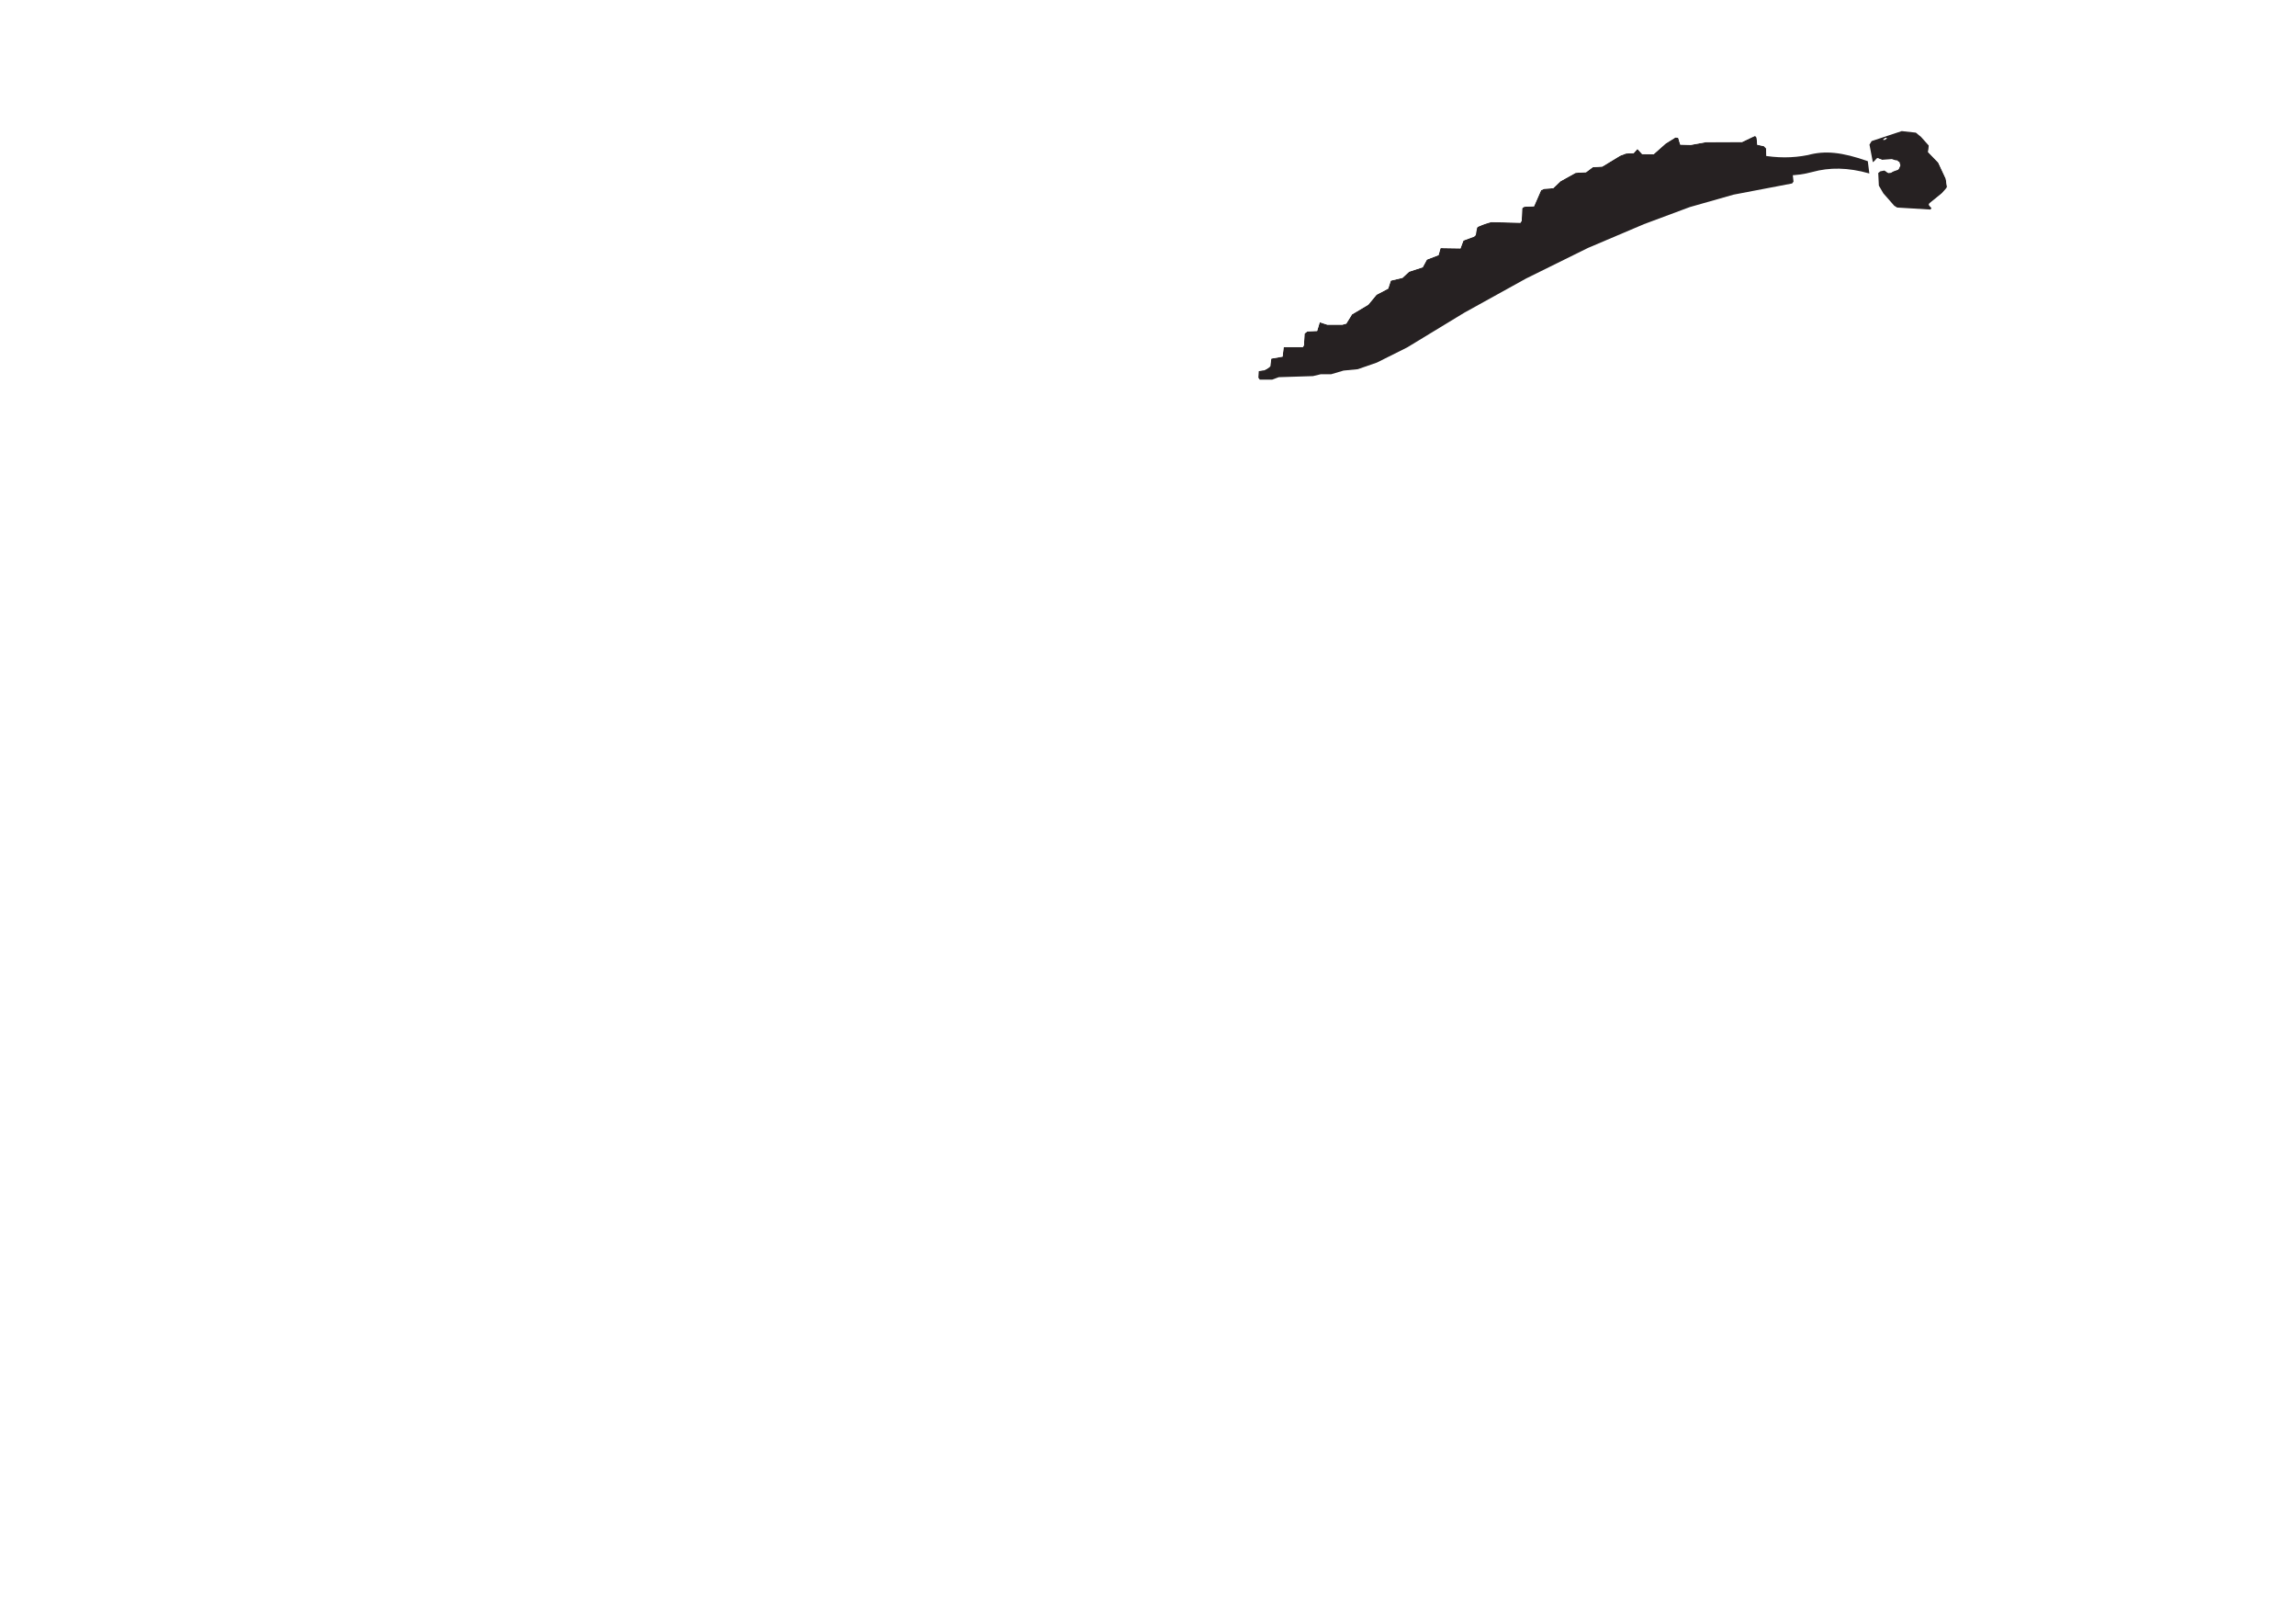
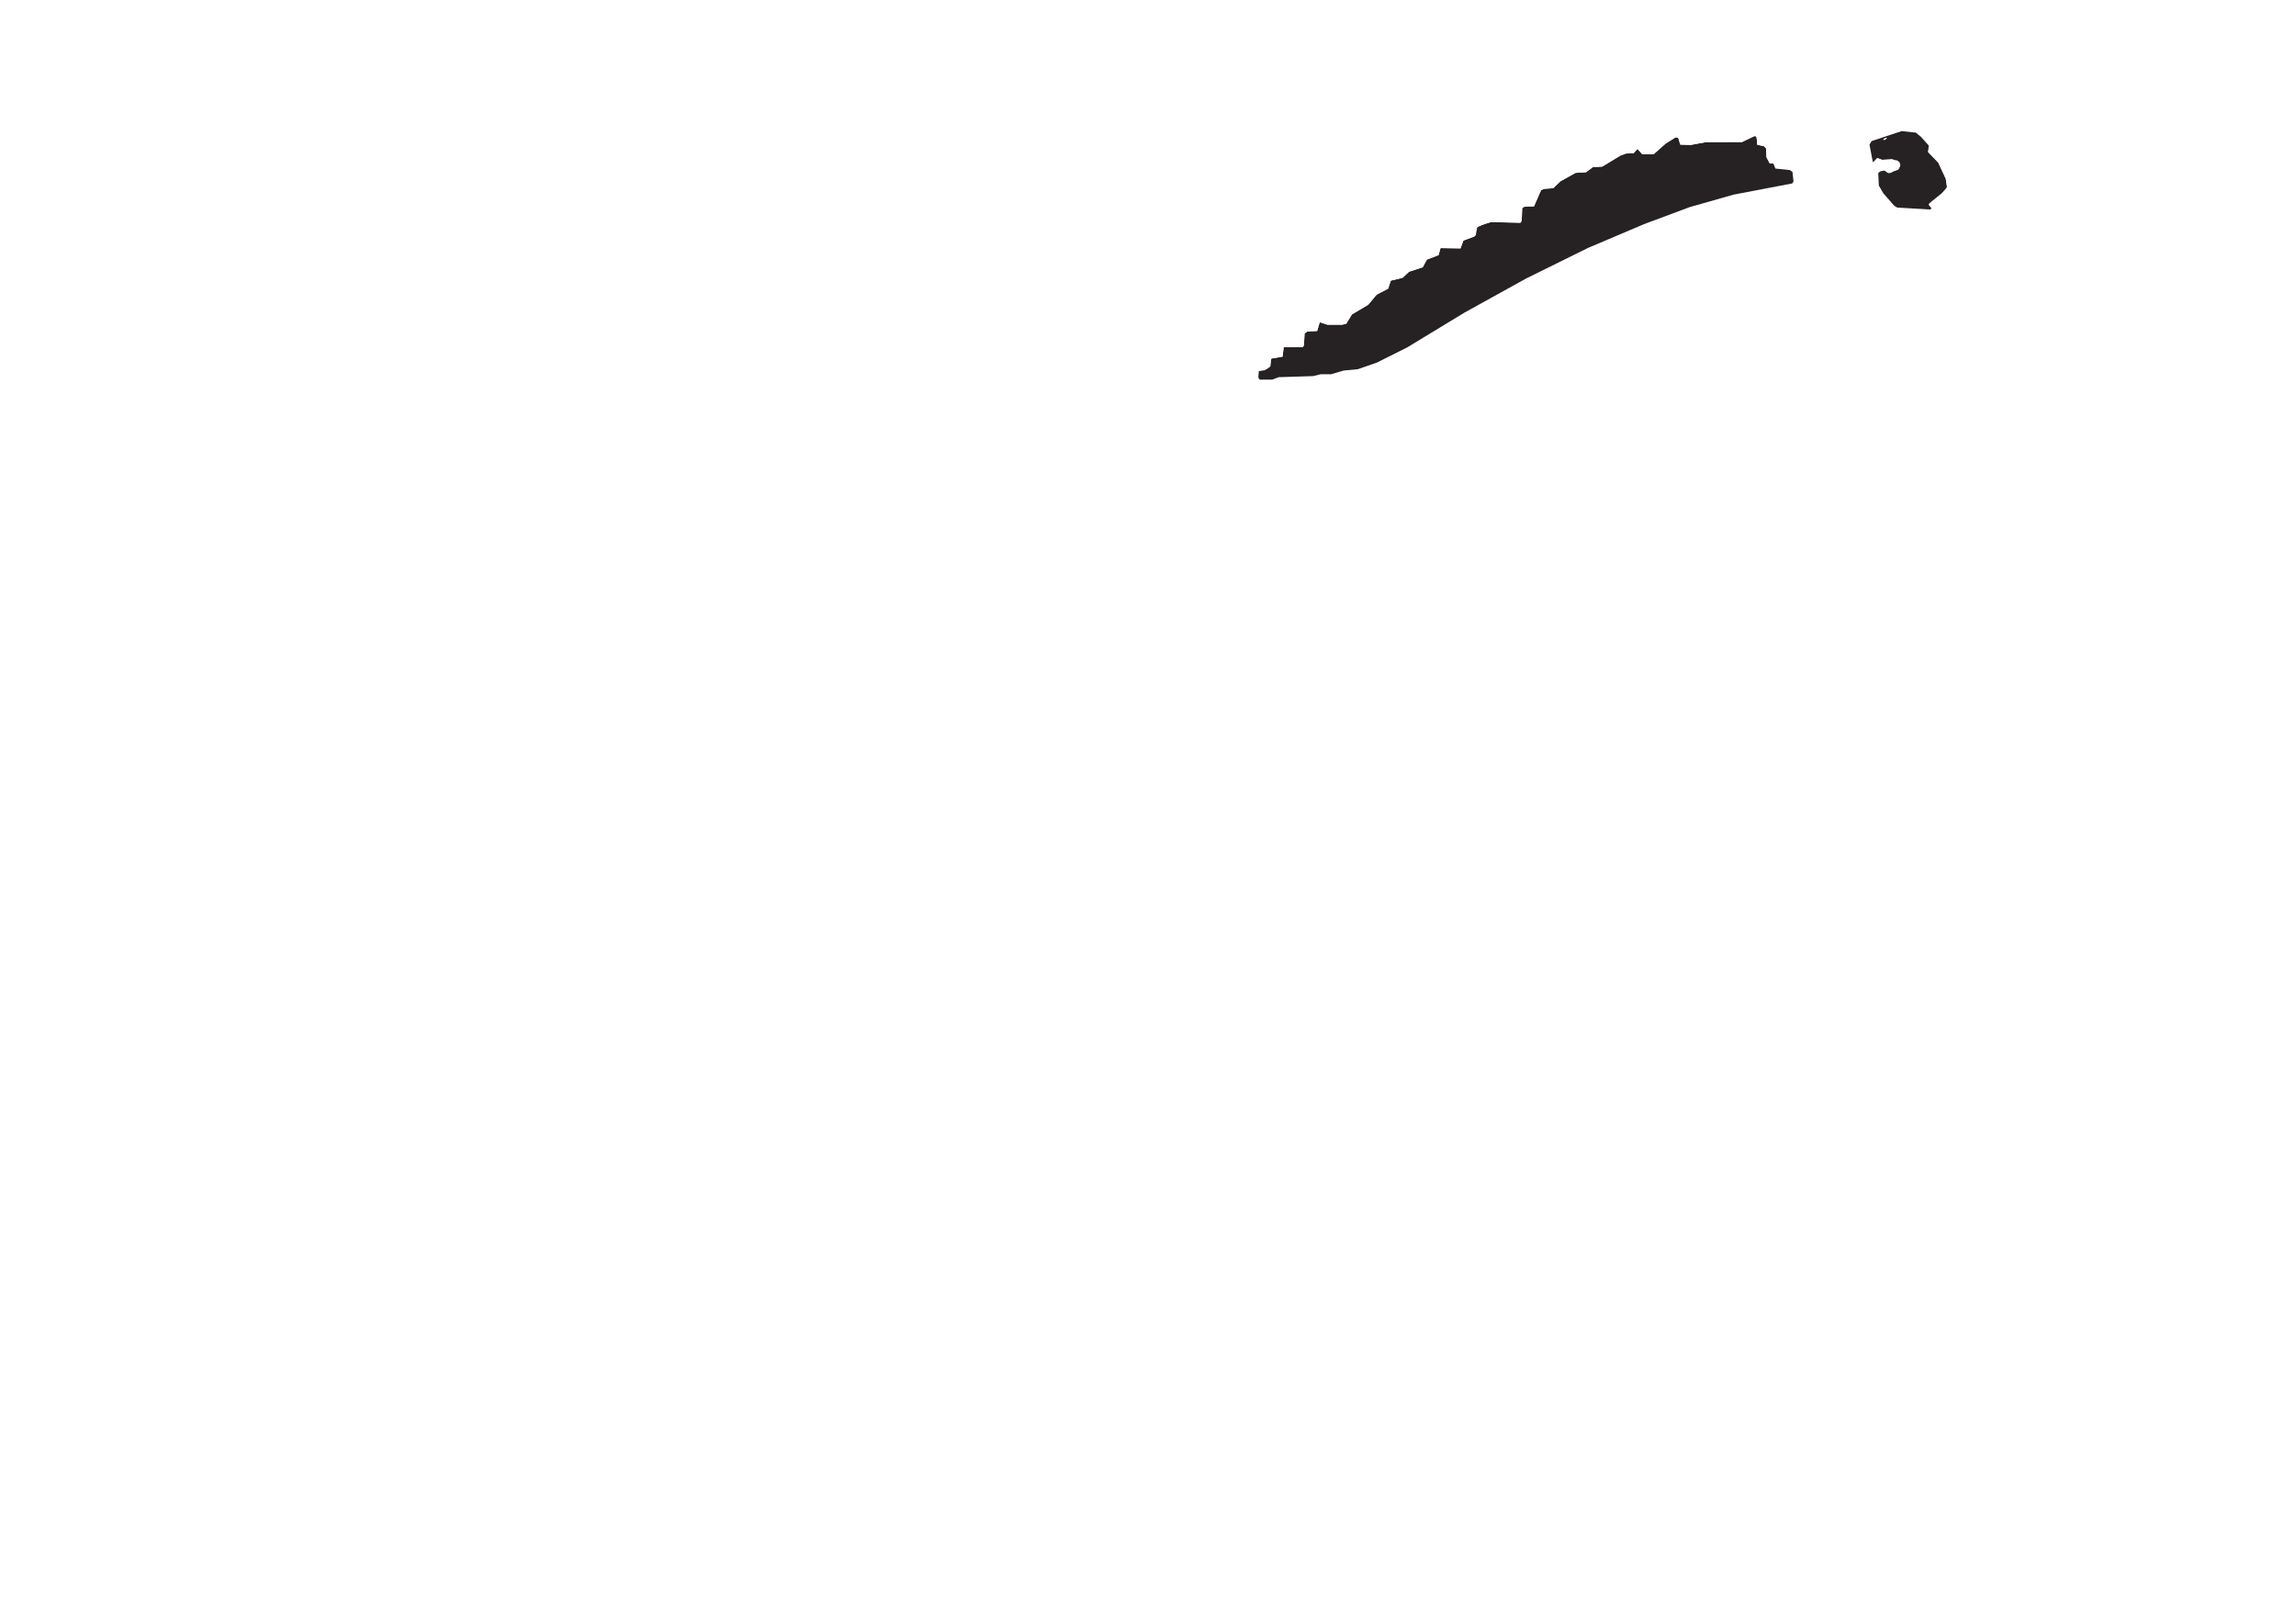
<svg xmlns="http://www.w3.org/2000/svg" width="1496" height="1051" viewBox="0 0 1496 1051">
  <defs>
    <clipPath id="qh_foal_master_01__mane_black__clip-silhouette">
      <path clip-rule="evenodd" d="M330.6,1017.1 L312.6,1017.3 L291.5,1014.0 L285.7,1010.8 L280.1,1005.2 L274.5,995.9 L275.3,988.5 L279.4,979.2 L278.6,973.6 L268.7,951.9 L256.7,937.0 L252.3,927.7 L250.9,920.9 L251.6,909.2 L257.1,870.1 L261.5,803.2 L260.2,718.9 L255.9,687.9 L256.5,679.2 L261.0,668.7 L279.9,642.6 L292.3,621.6 L299.7,606.7 L309.0,584.4 L313.4,572.0 L316.6,556.5 L316.6,544.7 L313.4,528.0 L307.2,505.7 L294.0,469.3 L293.7,475.3 L296.1,494.5 L296.1,513.1 L292.9,529.8 L285.3,552.1 L283.9,551.5 L285.6,541.6 L285.5,533.6 L284.7,532.8 L281.1,548.4 L277.4,557.7 L270.6,569.5 L263.6,578.2 L261.8,578.2 L261.6,576.9 L264.9,570.1 L264.5,567.6 L267.5,562.1 L267.1,558.3 L268.2,555.3 L268.0,553.2 L264.9,551.2 L261.2,552.2 L260.4,554.0 L255.1,572.6 L253.3,576.3 L253.7,579.4 L256.7,580.0 L254.0,583.8 L251.2,586.4 L250.0,586.2 L249.9,583.8 L253.5,574.5 L253.1,571.9 L241.9,584.1 L234.5,589.5 L228.9,592.1 L227.6,591.2 L227.6,590.0 L231.6,584.4 L234.2,576.3 L234.2,566.4 L226.3,547.8 L221.8,530.5 L221.8,514.3 L225.2,496.9 L214.7,513.1 L213.2,512.5 L223.5,477.2 L226.1,465.4 L224.3,456.1 L224.2,450.5 L220.7,441.2 L219.9,436.2 L220.6,419.5 L225.8,397.7 L222.0,404.0 L220.2,410.2 L217.8,410.2 L216.2,405.3 L217.0,396.0 L223.2,376.1 L231.4,360.3 L225.8,365.1 L224.6,364.9 L224.4,363.1 L227.5,352.0 L230.0,346.4 L234.8,339.6 L251.3,322.2 L243.8,323.7 L241.9,322.8 L241.9,320.8 L255.4,306.7 L274.5,294.9 L264.9,297.6 L264.0,296.2 L264.9,294.6 L269.8,289.7 L275.4,286.1 L295.2,280.8 L308.9,275.9 L335.5,262.9 L361.6,248.9 L386.3,237.8 L413.0,227.9 L429.7,222.9 L439.0,220.9 L455.1,219.0 L486.8,219.0 L514.0,222.8 L631.2,250.6 L658.4,255.5 L681.4,258.6 L716.1,262.4 L732.2,263.0 L747.1,261.7 L768.1,257.3 L807.2,244.6 L825.2,240.5 L827.8,238.5 L828.3,233.6 L835.7,232.3 L836.4,226.1 L848.9,226.1 L849.6,224.9 L850.0,217.3 L851.8,215.9 L858.2,215.6 L859.9,209.9 L864.8,211.5 L874.7,211.5 L877.2,210.8 L880.9,204.8 L891.5,198.5 L896.9,192.0 L904.5,188.0 L906.2,182.8 L913.8,181.0 L918.1,177.0 L927.0,174.1 L929.7,169.1 L937.3,166.2 L938.6,161.6 L951.6,161.8 L953.5,156.7 L960.5,154.2 L961.6,153.0 L962.5,148.0 L968.3,145.4 L972.1,144.6 L990.7,145.1 L991.5,143.7 L991.8,135.6 L993.1,134.7 L999.5,134.4 L1004.1,123.9 L1006.1,123.0 L1012.0,122.6 L1016.7,118.1 L1026.6,112.6 L1033.4,112.2 L1037.8,108.9 L1044.0,108.5 L1055.7,101.4 L1059.4,100.0 L1064.4,99.8 L1066.9,97.0 L1070.0,100.4 L1077.4,100.5 L1085.3,93.5 L1091.7,89.5 L1093.5,89.8 L1094.8,94.2 L1101.6,94.4 L1111.5,92.6 L1135.1,92.5 L1143.7,88.5 L1144.6,89.8 L1145.0,94.3 L1149.3,95.2 L1150.7,96.6 L1151.1,102.8 L1153.3,106.5 L1170.9,104.1 L1173.7,103.2 L1176.5,104.2 L1178.5,105.9 L1186.9,96.3 L1188.4,92.8 L1190.5,91.7 L1198.0,81.4 L1206.0,63.6 L1212.7,57.0 L1221.3,50.0 L1226.5,46.1 L1227.9,51.6 L1223.9,71.1 L1226.2,87.5 L1242.2,71.1 L1253.9,57.8 L1258.2,50.3 L1260.5,49.7 L1263.4,45.6 L1264.5,45.7 L1262.1,65.6 L1256.3,99.1 L1262.9,105.9 L1267.8,116.4 L1268.6,122.0 L1265.2,126.0 L1256.7,133.2 L1271.1,148.7 L1282.7,165.4 L1287.1,174.7 L1301.6,213.1 L1307.8,226.1 L1344.7,287.5 L1360.2,318.5 L1362.8,328.4 L1362.1,338.9 L1352.8,363.7 L1347.7,369.6 L1343.3,372.6 L1333.4,376.3 L1326.0,376.6 L1323.5,379.5 L1320.4,381.4 L1314.2,381.4 L1309.8,380.2 L1297.5,380.8 L1293.7,380.1 L1289.2,378.0 L1285.5,374.3 L1280.2,359.4 L1278.4,356.9 L1263.4,348.1 L1246.6,340.3 L1213.2,318.3 L1208.2,315.9 L1196.4,313.0 L1185.3,308.7 L1176.6,303.8 L1164.2,294.2 L1151.8,293.4 L1143.1,294.8 L1133.2,297.9 L1123.3,303.5 L1116.5,308.9 L1104.4,321.0 L1062.8,372.4 L1040.2,398.9 L1028.3,417.0 L1020.9,433.8 L1017.4,453.0 L1009.7,475.3 L1002.6,505.7 L997.6,516.8 L991.4,527.4 L983.2,537.6 L970.8,549.3 L952.7,563.3 L950.6,581.3 L937.7,638.3 L934.0,659.4 L930.8,687.3 L930.8,731.9 L927.2,749.9 L926.5,770.3 L922.6,785.8 L918.0,798.2 L917.2,802.5 L916.0,824.9 L916.0,880.0 L917.4,889.3 L922.8,907.9 L926.1,927.7 L928.5,935.2 L936.0,948.8 L944.5,960.6 L949.9,966.2 L953.9,974.9 L967.9,996.5 L969.9,1000.9 L969.0,1004.3 L965.2,1006.6 L957.2,1008.6 L943.5,1009.3 L930.5,1008.0 L916.3,1005.5 L912.6,1004.1 L903.6,994.7 L901.3,990.3 L900.5,984.8 L902.9,974.9 L902.9,971.1 L901.5,968.0 L889.3,948.8 L882.8,942.3 L876.6,938.0 L874.0,933.9 L868.2,914.7 L868.3,906.1 L871.3,886.8 L873.8,854.6 L873.8,795.7 L871.3,779.6 L869.2,772.8 L868.4,772.8 L864.7,780.9 L860.8,795.1 L857.7,814.9 L852.2,863.3 L855.2,889.9 L854.0,908.5 L856.0,919.7 L858.5,927.1 L864.1,937.7 L870.6,945.7 L877.7,959.4 L887.9,975.5 L889.8,979.2 L889.6,981.8 L884.7,984.3 L874.7,986.3 L855.5,986.9 L845.6,986.3 L838.8,984.9 L830.1,978.2 L825.0,971.8 L823.6,968.0 L823.8,962.5 L827.8,953.2 L827.2,950.1 L816.6,925.3 L806.6,914.3 L804.0,908.5 L802.6,901.1 L802.6,891.2 L813.7,839.1 L823.0,776.5 L823.0,761.0 L818.1,741.8 L818.0,730.0 L823.6,695.9 L824.9,661.2 L829.2,612.9 L829.8,592.4 L828.5,580.7 L826.4,571.4 L785.5,569.2 L696.9,562.3 L670.2,559.2 L649.8,555.4 L615.1,546.1 L581.6,533.7 L542.5,515.1 L515.3,500.2 L510.2,506.3 L498.1,532.9 L487.2,547.8 L470.5,575.1 L467.4,581.9 L457.8,611.7 L452.2,625.9 L425.9,675.5 L419.7,692.2 L411.6,721.4 L407.8,738.1 L405.3,754.8 L406.5,779.6 L417.7,840.4 L422.8,862.7 L433.6,893.0 L437.7,911.0 L441.4,919.1 L448.2,929.6 L463.2,944.9 L485.0,976.1 L486.3,979.8 L484.3,982.6 L480.6,984.3 L470.0,986.3 L445.8,986.9 L437.8,986.3 L432.8,984.9 L421.7,975.2 L418.5,970.5 L417.7,963.7 L419.3,956.3 L416.1,950.5 L404.9,936.8 L388.0,925.9 L383.1,920.3 L381.2,916.0 L378.6,904.8 L378.0,895.5 L371.8,853.4 L360.6,795.7 L351.5,758.5 L346.8,735.0 L339.2,709.1 L333.2,725.7 L321.1,747.4 L316.8,757.9 L312.9,771.6 L309.2,799.5 L305.5,875.1 L306.1,889.3 L309.2,911.0 L308.6,931.5 L310.6,942.6 L319.2,963.1 L322.4,968.7 L327.0,974.2 L329.8,981.7 L339.4,999.0 L344.4,1010.2 L343.6,1011.7 L339.9,1014.0ZM1228.0,91.1 L1229.5,90.0 L1228.6,89.8 L1226.9,91.0ZM1232.2,112.4 L1237.2,110.1 L1238.2,107.7 L1237.6,105.5 L1232.7,103.6 L1226.2,104.1 L1223.3,103.0 L1222.5,103.5 L1217.3,113.3 L1221.7,110.4 L1226.7,108.6 L1230.3,108.6 L1230.6,109.7 L1228.9,111.7 L1230.4,112.7Z" />
    </clipPath>
  </defs>
  <g id="qh_foal_master_01__mane_black" style="mix-blend-mode:multiply" clip-path="url(#qh_foal_master_01__mane_black__clip-silhouette)">
    <path id="qh_foal_master_01__mane_black__fill" fill="#262122" fill-rule="evenodd" d="M1257.8,136.5 L1236.1,135.2 L1234.2,134.0 L1227.1,125.9 L1224.2,120.9 L1223.8,112.7 L1225.2,111.6 L1227.8,111.1 L1230.2,112.6 L1232.0,112.6 L1233.5,111.3 L1236.6,110.7 L1238.2,107.7 L1236.3,104.5 L1226.2,104.1 L1223.3,103.0 L1220.3,105.7 L1218.1,94.2 L1219.5,91.9 L1239.1,85.4 L1248.3,86.4 L1251.7,89.2 L1256.7,94.8 L1256.3,99.1 L1262.9,105.9 L1267.8,116.4 L1268.6,121.4 L1268.3,122.8 L1265.5,125.7 L1257.0,132.5 L1256.9,133.8 L1258.5,135.6ZM1228.0,91.1 L1229.5,90.0 L1228.6,89.8 L1226.9,91.0ZM828.9,247.3 L820.8,247.3 L819.9,246.0 L820.2,241.7 L823.9,241.2 L827.2,239.2 L828.3,233.6 L835.7,232.3 L836.4,226.1 L848.9,226.1 L849.6,224.9 L850.0,217.3 L851.8,215.9 L858.2,215.6 L859.9,209.9 L864.8,211.5 L874.7,211.5 L877.2,210.8 L880.9,204.8 L891.5,198.5 L896.9,192.0 L904.5,188.0 L906.2,182.8 L913.8,181.0 L918.1,177.0 L927.0,174.1 L929.7,169.1 L937.3,166.2 L938.6,161.6 L951.6,161.8 L953.5,156.7 L961.2,153.6 L962.0,148.7 L963.4,147.3 L971.4,144.7 L990.7,145.1 L991.5,143.7 L991.8,135.6 L993.1,134.7 L999.5,134.4 L1004.1,123.9 L1006.1,123.0 L1012.0,122.6 L1016.7,118.1 L1026.6,112.6 L1033.4,112.2 L1037.8,108.9 L1044.0,108.5 L1055.7,101.4 L1059.4,100.0 L1064.4,99.8 L1066.9,97.0 L1070.0,100.4 L1077.4,100.5 L1085.3,93.5 L1091.7,89.5 L1093.5,89.8 L1094.8,94.2 L1101.6,94.4 L1111.5,92.6 L1135.1,92.5 L1143.1,88.4 L1144.5,89.2 L1145.0,94.3 L1149.3,95.2 L1150.7,96.6 L1150.9,102.2 L1153.0,106.4 L1155.5,106.6 L1156.8,109.8 L1166.3,110.8 L1167.9,112.0 L1168.6,118.3 L1167.7,119.5 L1129.5,126.8 L1101.0,134.9 L1071.2,146.0 L1034.7,161.5 L994.4,181.4 L954.1,203.7 L916.9,226.3 L897.1,236.2 L884.7,240.5 L875.4,241.4 L867.3,243.8 L860.5,243.8 L855.5,245.0 L833.2,245.7Z" />
  </g>
-   <path id="qh_foal_master_01__mane_black__poll_bridge" fill="#262122" d="M1147,101 C1158,103 1168,103 1178,101 C1189,98 1200,99 1217,105 L1218,113 C1204,109 1192,109 1181,112 C1170,115 1159,115 1150,112Z" />
</svg>
